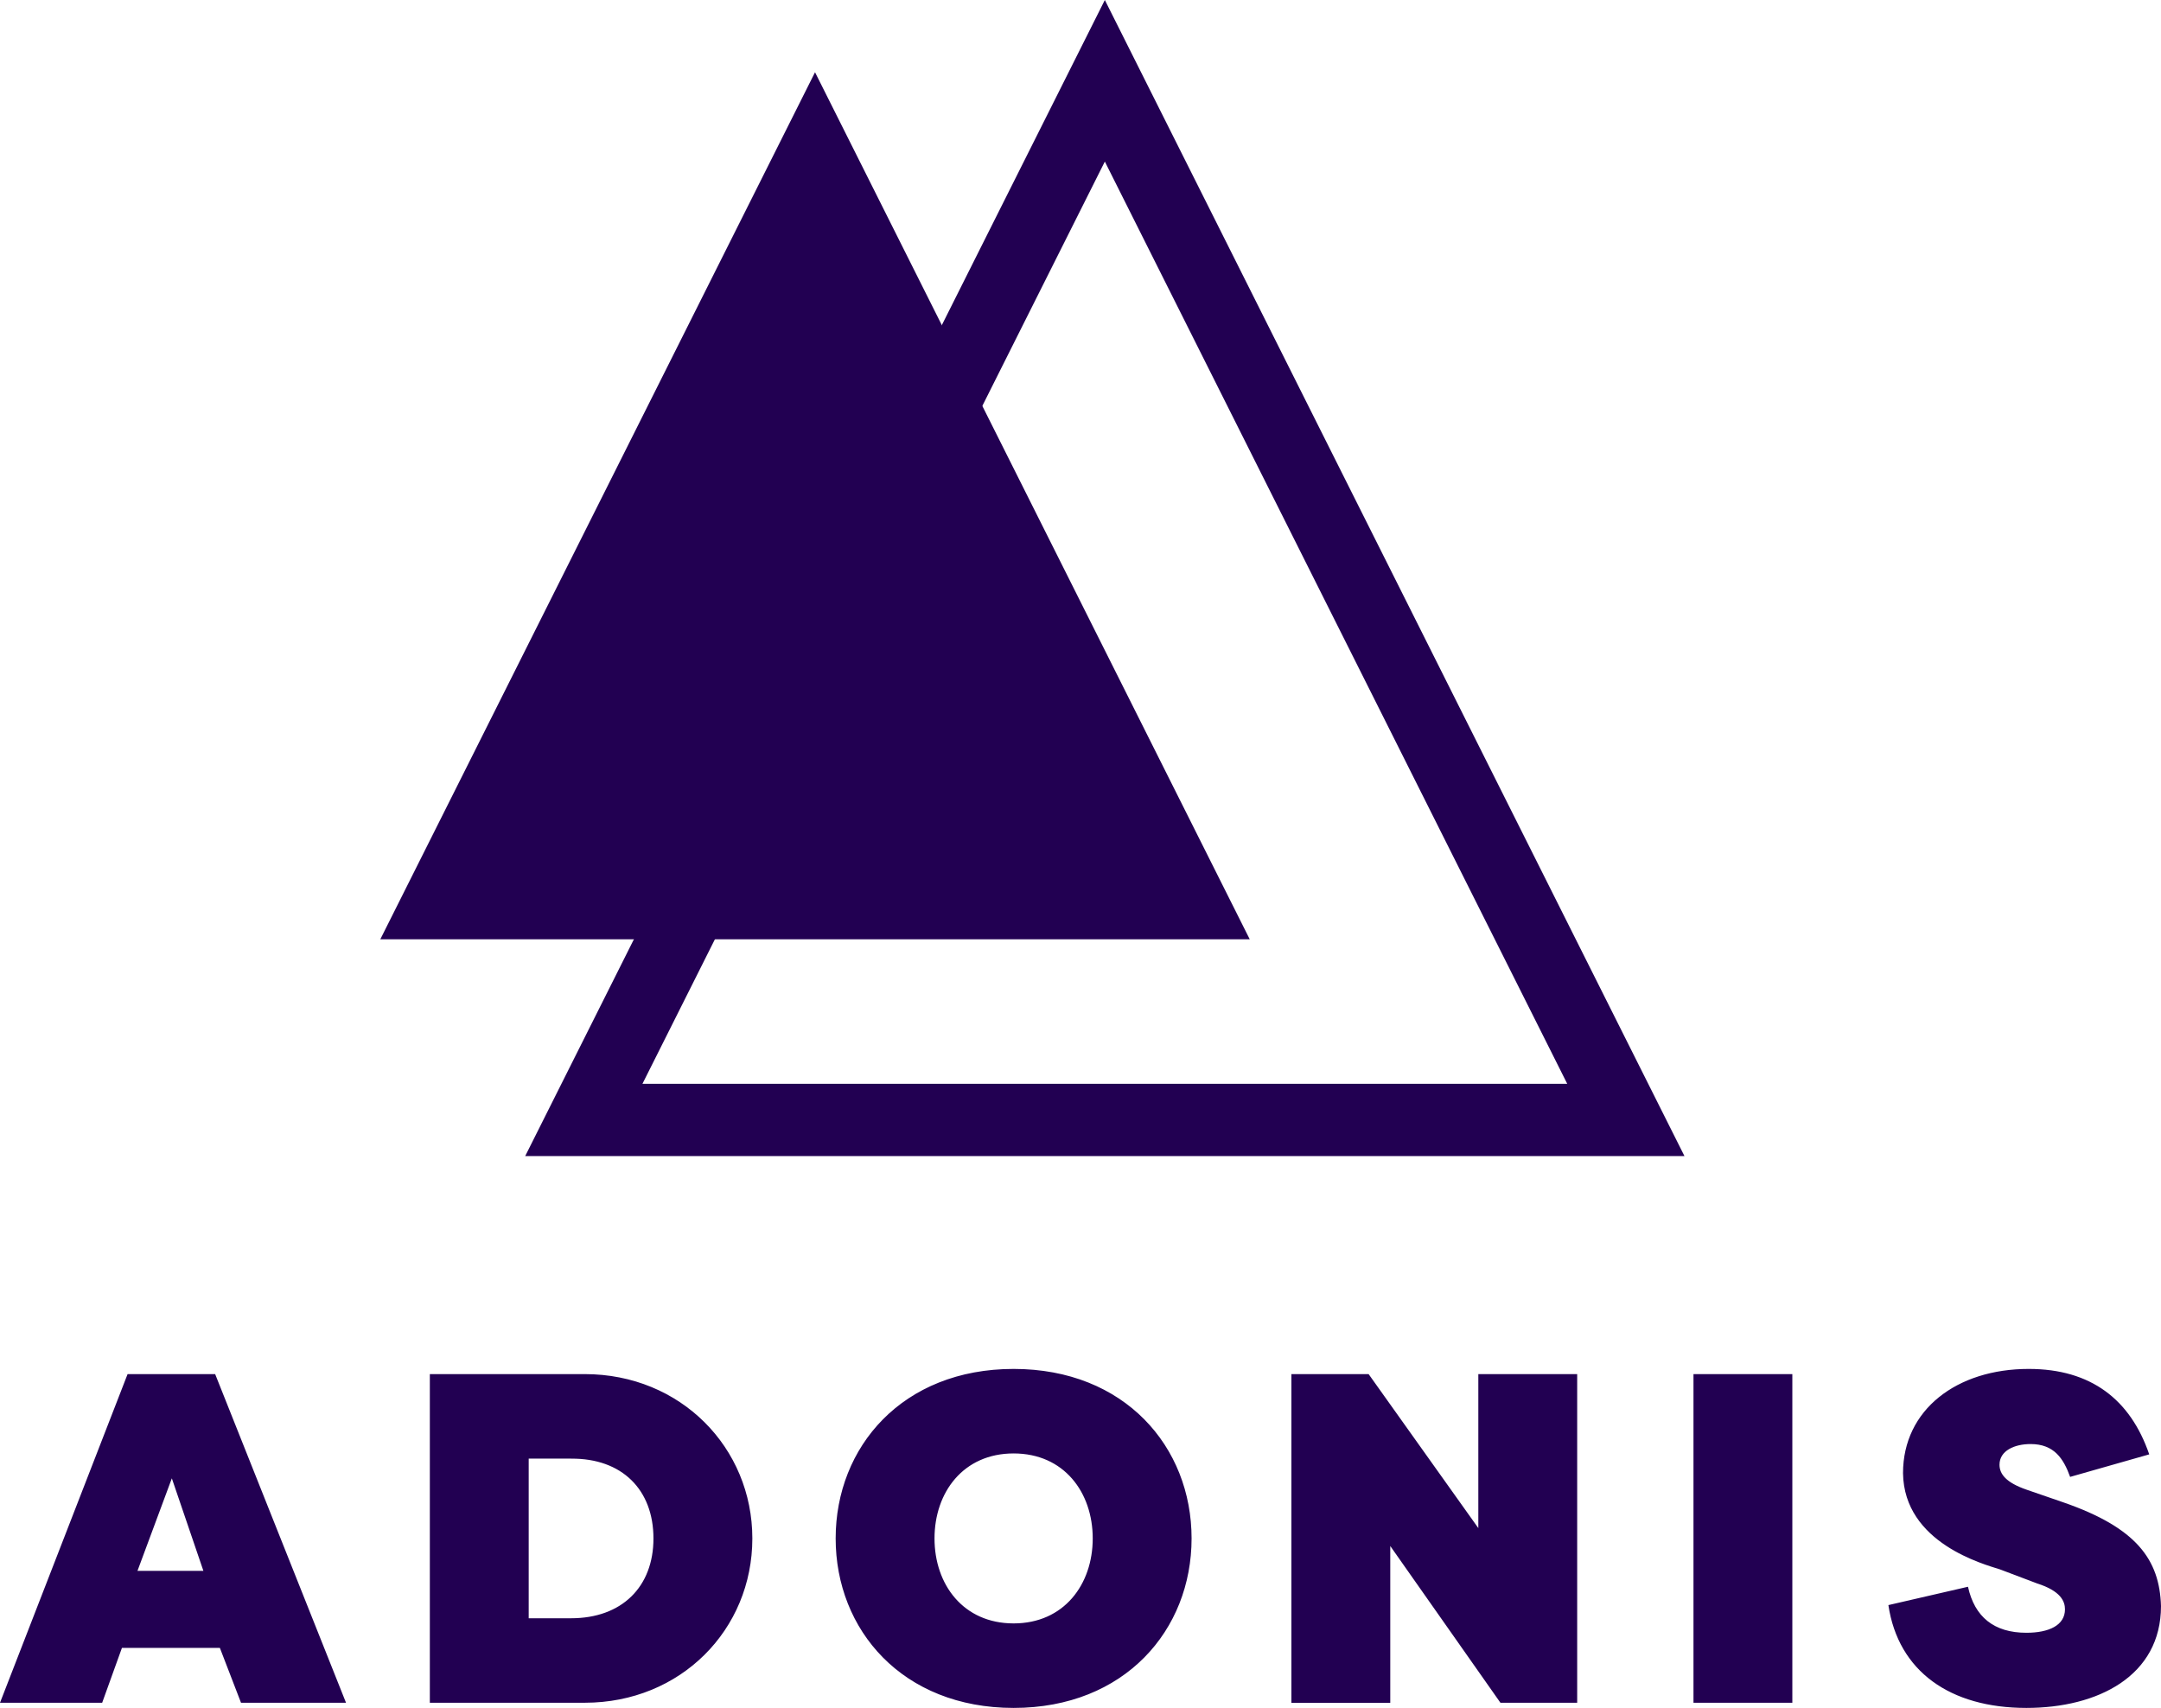
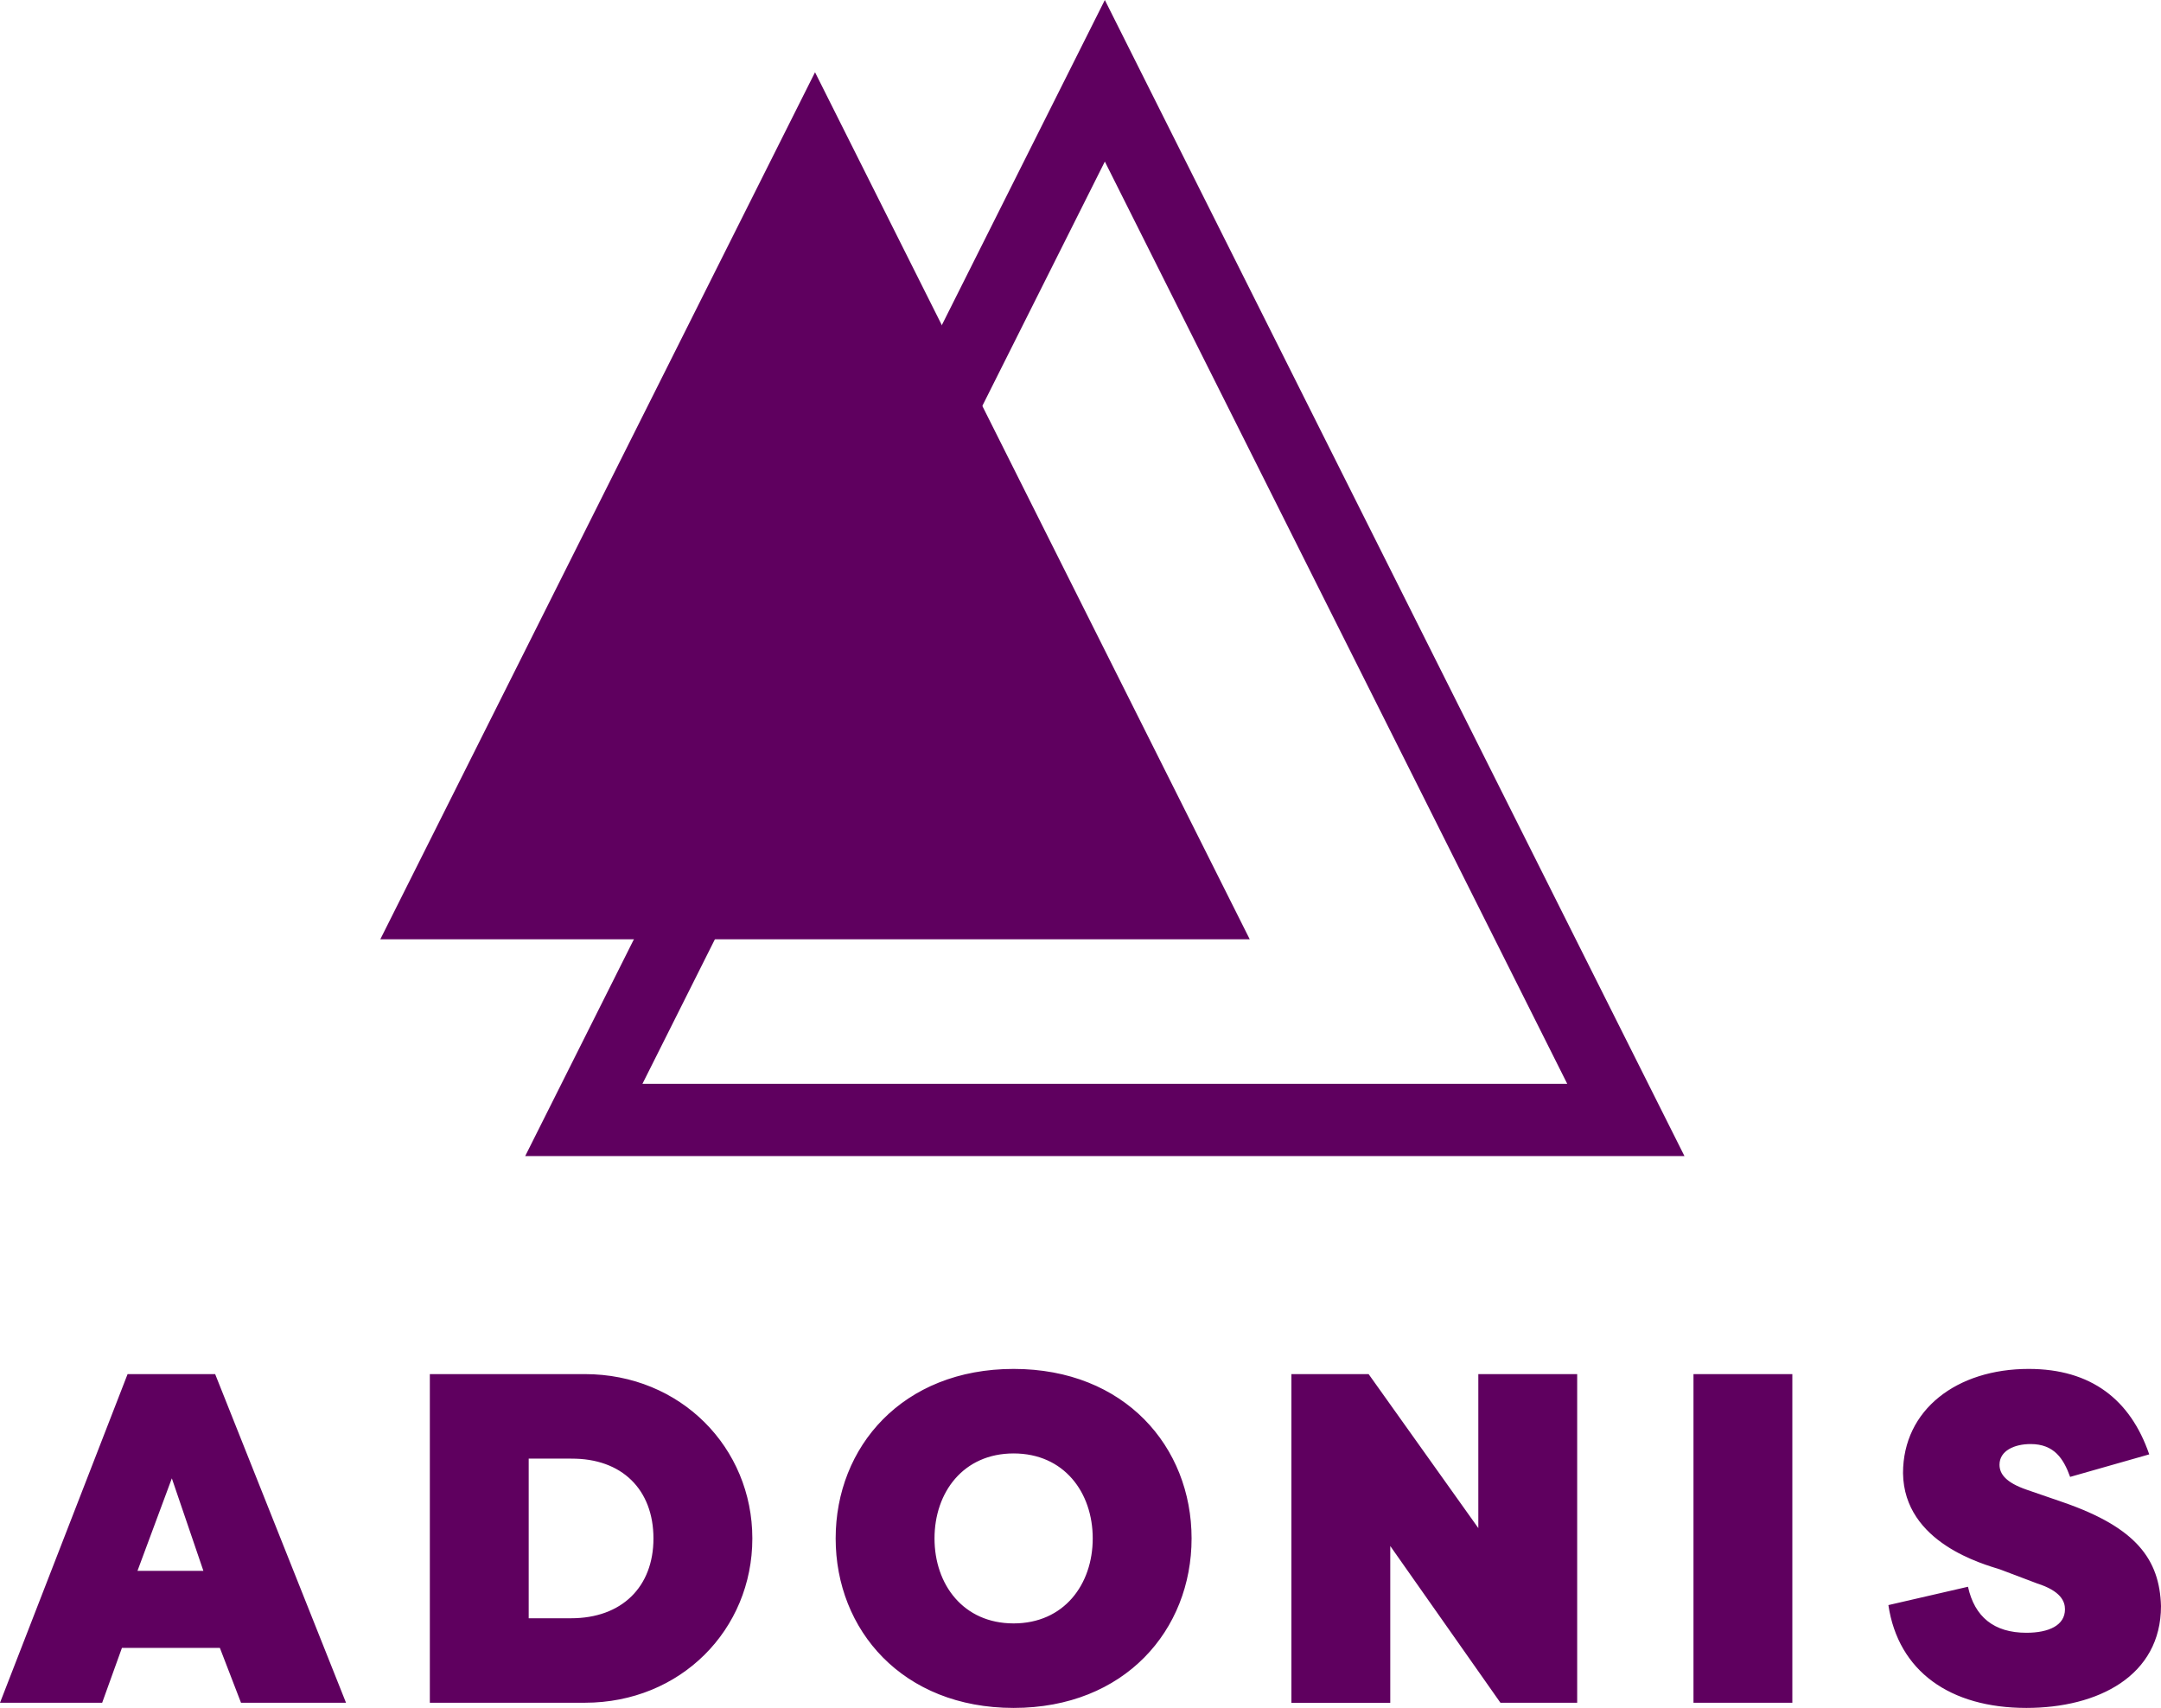
<svg xmlns="http://www.w3.org/2000/svg" width="64.662" height="51.108" viewBox="0 0 64.662 51.108" version="1.1" id="svg19">
  <defs id="defs6" />
-   <g id="g903" transform="translate(29.65182,-20.15944)">
-     <g id="g13-9" transform="matrix(0.4199697,0,0,0.4199697,7.256492,12.70347)" style="fill:#220052;fill-opacity:1;fill-rule:evenodd;stroke:none;stroke-width:1">
-       <path style="fill:#220052;fill-opacity:1;fill-rule:nonzero" d="M -42.11,94.976 H 23.78 L -9.165,29.265 Z M -9.165,17.754 32.132,100.124 h -82.595 z" id="Shape-8" />
-       <polygon style="fill:#220052;fill-opacity:1" id="polygon11-0" points="30.973,5.148 61.946,66.926 0,66.926 " transform="translate(-60.78681,17.7536)" />
+   <g id="g903" transform="translate(29.65182,-20.15944)" style="fill:#5f005f;fill-opacity:1">
+     <g id="g13-9" transform="matrix(0.4199697,0,0,0.4199697,7.256492,12.70347)" style="fill:#5f005f;fill-opacity:1;fill-rule:evenodd;stroke:none;stroke-width:1">
+       <path style="fill:#5f005f;fill-opacity:1;fill-rule:nonzero" d="M -42.11,94.976 H 23.78 L -9.165,29.265 Z M -9.165,17.754 32.132,100.124 h -82.595 z" id="Shape-8" />
+       <path transform="translate(-60.78681,17.7536)" style="fill:#5f005f;fill-opacity:1" d="M 0,66.926 30.973,5.148 61.946,66.926 Z" id="polygon11-0" />
    </g>
-     <path d="m -26.595,71.112 h -3.057 l 3.818,-9.835 h 2.62 l 3.916,9.835 h -3.142 L -23.073,69.469 h -2.93 z m 2.085,-6.716 -1.028,2.768 h 1.972 z m 12.355,6.716 h -4.635 v -9.835 h 4.635 c 2.874,0 5.015,2.206 5.015,4.917 0,2.726 -2.141,4.917 -5.015,4.917 z m -0.409,-7.306 h -1.268 v 4.777 h 1.268 c 1.521,0 2.465,-0.941 2.465,-2.388 0,-1.461 -0.944,-2.402 -2.465,-2.388 z m 13.242,7.46 c -3.325,0 -5.325,-2.332 -5.325,-5.072 0,-2.74 2,-5.072 5.325,-5.072 3.325,0 5.325,2.332 5.325,5.072 0,2.74 -2,5.072 -5.325,5.072 z m 0,-2.529 c 1.507,0 2.367,-1.166 2.367,-2.543 0,-1.377 -0.859,-2.543 -2.367,-2.543 -1.507,0 -2.367,1.166 -2.367,2.543 0,1.377 0.859,2.543 2.367,2.543 z M 15.245,71.112 h 2.296 v -9.835 h -2.958 v 4.608 L 11.301,61.278 H 8.99 v 9.835 h 2.958 v -4.692 z m 8.734,-9.835 h -2.958 v 9.835 h 2.958 z m 2.874,6.912 c 0.296,1.981 1.845,3.077 4.128,3.077 2.141,0 4.029,-0.955 4.029,-3.049 -0.042,-1.391 -0.733,-2.346 -2.93,-3.105 l -1.099,-0.379 c -0.606,-0.211 -0.803,-0.464 -0.803,-0.745 0,-0.421 0.451,-0.618 0.93,-0.618 0.704,0 0.986,0.436 1.183,0.983 l 2.367,-0.674 c -0.564,-1.644 -1.747,-2.557 -3.606,-2.557 -2.155,0 -3.761,1.222 -3.761,3.119 0.028,2.093 2.423,2.726 2.902,2.88 l 1.113,0.421 c 0.704,0.225 0.831,0.534 0.831,0.773 0,0.478 -0.479,0.702 -1.155,0.702 -0.972,0 -1.55,-0.478 -1.747,-1.377 z" id="ADONIS-6" style="fill:#220052;fill-opacity:1;fill-rule:evenodd;stroke:none;stroke-width:0.341" />
+     <path d="m -26.595,71.112 h -3.057 l 3.818,-9.835 h 2.62 l 3.916,9.835 h -3.142 L -23.073,69.469 h -2.93 z m 2.085,-6.716 -1.028,2.768 h 1.972 z m 12.355,6.716 h -4.635 v -9.835 h 4.635 c 2.874,0 5.015,2.206 5.015,4.917 0,2.726 -2.141,4.917 -5.015,4.917 z m -0.409,-7.306 h -1.268 v 4.777 h 1.268 c 1.521,0 2.465,-0.941 2.465,-2.388 0,-1.461 -0.944,-2.402 -2.465,-2.388 z m 13.242,7.46 c -3.325,0 -5.325,-2.332 -5.325,-5.072 0,-2.74 2,-5.072 5.325,-5.072 3.325,0 5.325,2.332 5.325,5.072 0,2.74 -2,5.072 -5.325,5.072 z m 0,-2.529 c 1.507,0 2.367,-1.166 2.367,-2.543 0,-1.377 -0.859,-2.543 -2.367,-2.543 -1.507,0 -2.367,1.166 -2.367,2.543 0,1.377 0.859,2.543 2.367,2.543 z M 15.245,71.112 h 2.296 v -9.835 h -2.958 v 4.608 L 11.301,61.278 H 8.99 v 9.835 h 2.958 v -4.692 z m 8.734,-9.835 h -2.958 v 9.835 h 2.958 z m 2.874,6.912 c 0.296,1.981 1.845,3.077 4.128,3.077 2.141,0 4.029,-0.955 4.029,-3.049 -0.042,-1.391 -0.733,-2.346 -2.93,-3.105 l -1.099,-0.379 c -0.606,-0.211 -0.803,-0.464 -0.803,-0.745 0,-0.421 0.451,-0.618 0.93,-0.618 0.704,0 0.986,0.436 1.183,0.983 l 2.367,-0.674 c -0.564,-1.644 -1.747,-2.557 -3.606,-2.557 -2.155,0 -3.761,1.222 -3.761,3.119 0.028,2.093 2.423,2.726 2.902,2.88 l 1.113,0.421 c 0.704,0.225 0.831,0.534 0.831,0.773 0,0.478 -0.479,0.702 -1.155,0.702 -0.972,0 -1.55,-0.478 -1.747,-1.377 z" id="ADONIS-6" style="fill:#5f005f;fill-opacity:1;fill-rule:evenodd;stroke:none;stroke-width:0.341" />
  </g>
</svg>
